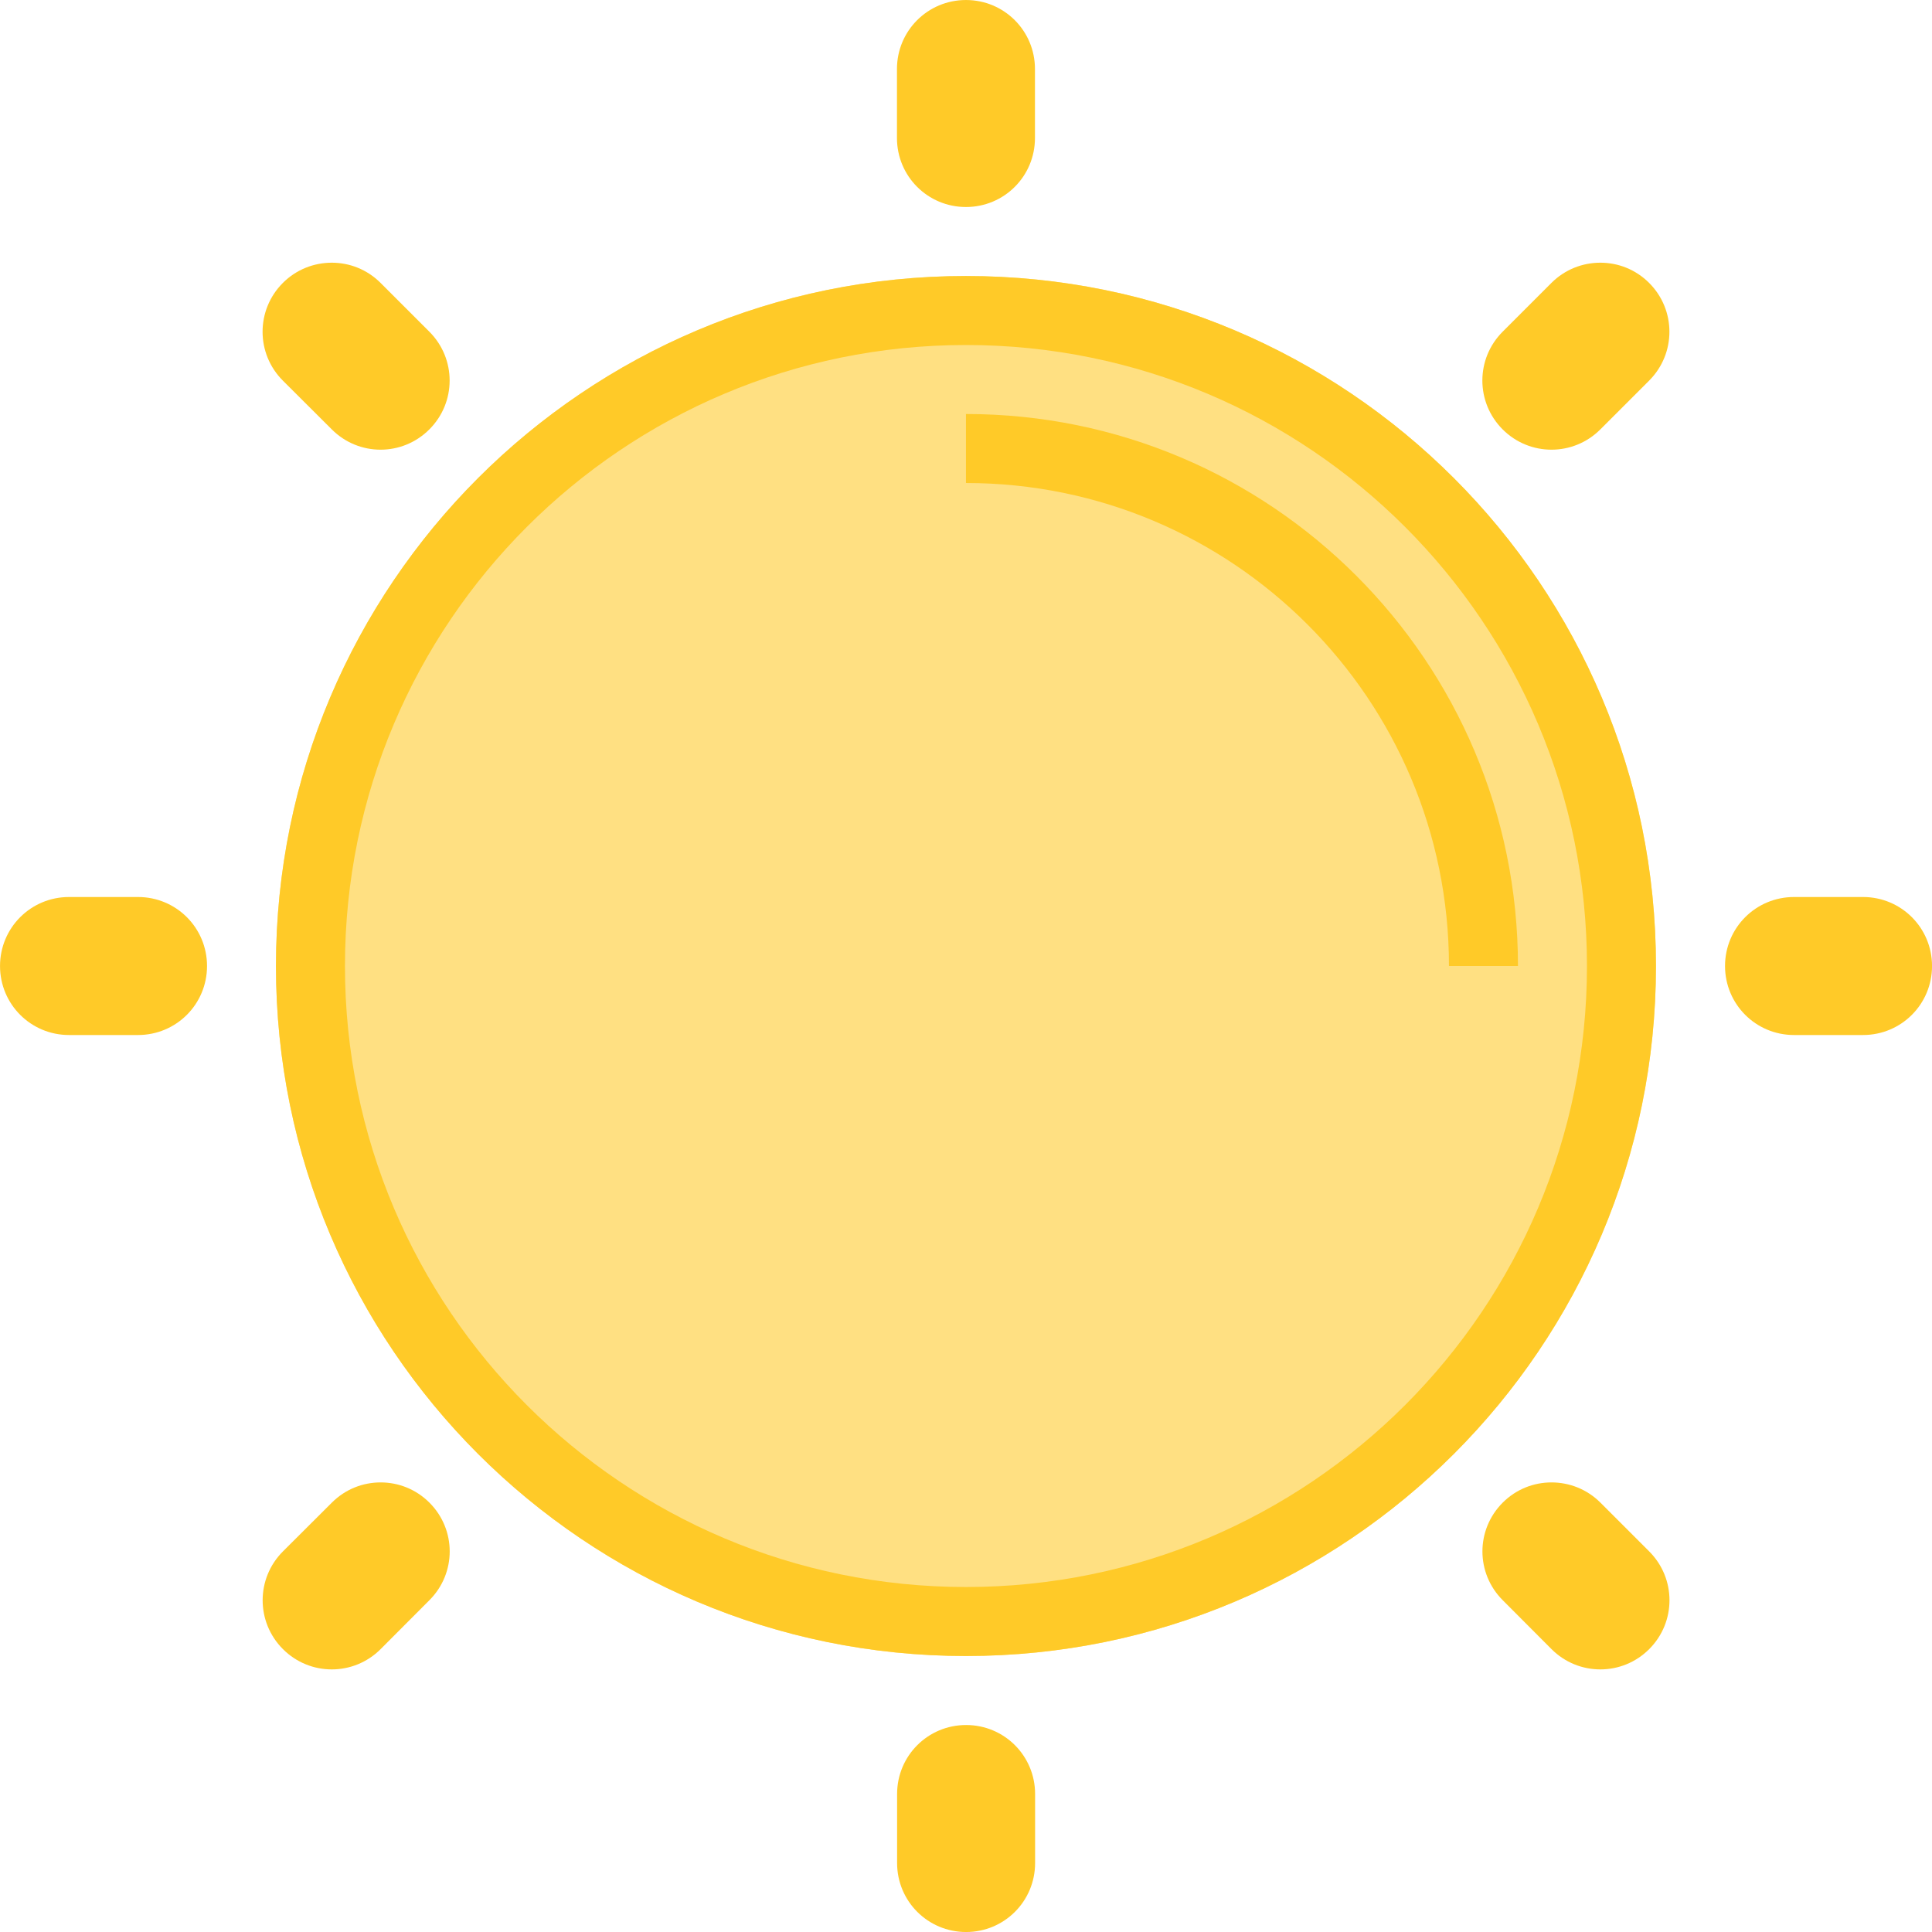
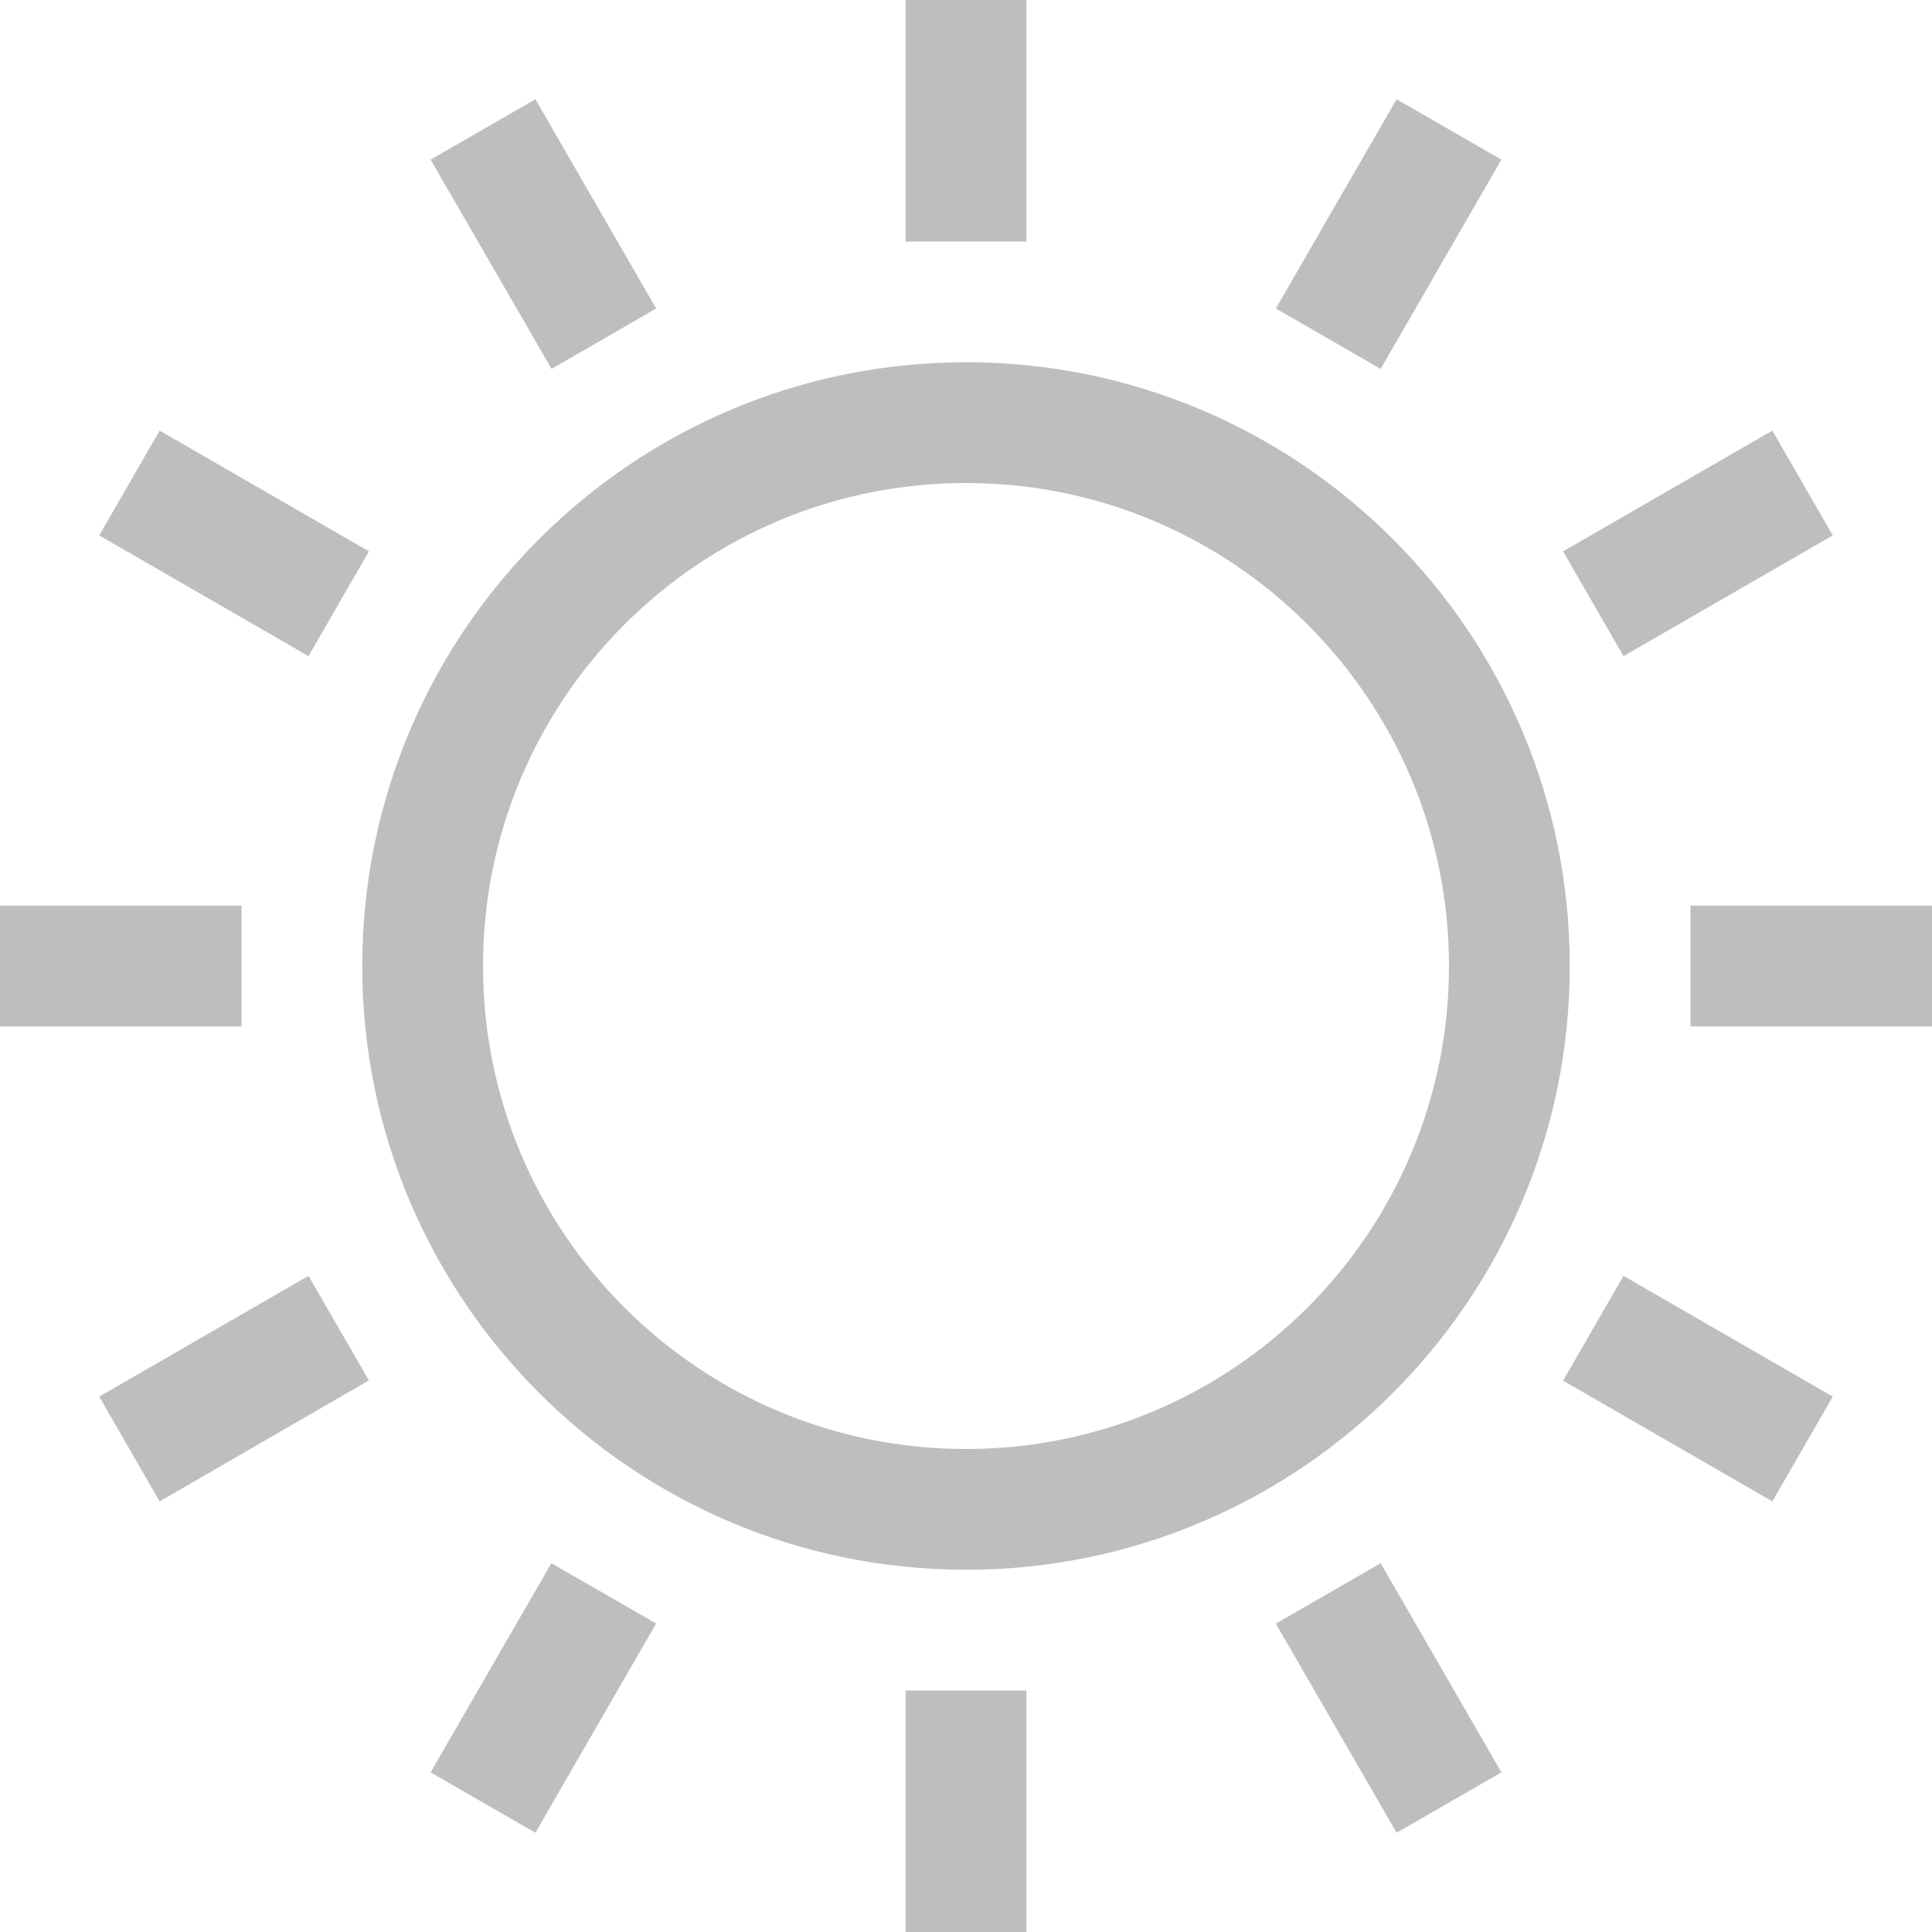
- <svg xmlns="http://www.w3.org/2000/svg" width="16" height="16" version="1.1" viewBox="0 0 16 16">
-   <defs>
-     <style id="current-color-scheme" type="text/css">.ColorScheme-Text {
-         color:#4d4d4d;
-       }
-       .ColorScheme-Background {
-         color:#eff0f1;
-       }
-       .ColorScheme-Highlight {
-         color:#3daee9;
-       }
-       .ColorScheme-ViewText {
-         color:#31363b;
-       }
-       .ColorScheme-ViewBackground {
-         color:#fcfcfc;
-       }
-       .ColorScheme-ViewHover {
-         color:#93cee9;
-       }
-       .ColorScheme-ViewFocus{
-         color:#3daee9;
-       }
-       .ColorScheme-ButtonText {
-         color:#31363b;
-       }
-       .ColorScheme-ButtonBackground {
-         color:#eff0f1;
-       }
-       .ColorScheme-ButtonHover {
-         color:#93cee9;
-       }
-       .ColorScheme-ButtonFocus{
-         color:#3daee9;
-       }</style>
-     <style type="text/css">.ColorScheme-Text {
-         color:#4d4d4d;
-       }
-       .ColorScheme-Background {
-         color:#eff0f1;
-       }
-       .ColorScheme-Highlight {
-         color:#3daee9;
-       }
-       .ColorScheme-ViewText {
-         color:#31363b;
-       }
-       .ColorScheme-ViewBackground {
-         color:#fcfcfc;
-       }
-       .ColorScheme-ViewHover {
-         color:#93cee9;
-       }
-       .ColorScheme-ViewFocus{
-         color:#3daee9;
-       }
-       .ColorScheme-ButtonText {
-         color:#31363b;
-       }
-       .ColorScheme-ButtonBackground {
-         color:#eff0f1;
-       }
-       .ColorScheme-ButtonHover {
-         color:#93cee9;
-       }
-       .ColorScheme-ButtonFocus{
-         color:#3daee9;
-       }</style>
-   </defs>
-   <g transform="matrix(.57143 0 0 .57143 -1.1432 -584.23)" stroke-width="1.75">
-     <path d="m6 1036.4a10 10 0 0 1 10-10 10 10 0 0 1 10 10 10 10 0 0 1-10 10 10 10 0 0 1-10-10z" fill="#ffe082" />
-     <g fill="#ffca28">
-       <path d="m6 1036.4a10 10 0 0 0 10 10 10 10 0 0 0 10-10 10 10 0 0 0-10-10 10 10 0 0 0-10 10zm1 0a9 9 0 0 1 9-9 9 9 0 0 1 9 9 9 9 0 0 1-9 9 9 9 0 0 1-9-9z" />
-       <path d="m16 1029.4a7 7 0 0 1 7 7h1a8 8 0 0 0-8-8z" />
-       <path transform="translate(0,1020.4)" d="m16 2c-0.554 0-1 0.446-1 1v1c0 0.554 0.446 1 1 1s1-0.446 1-1v-1c0-0.554-0.446-1-1-1zm-9.191 3.807c-0.256 0-0.513 0.097-0.709 0.293-0.392 0.392-0.392 1.024 0 1.416l0.709 0.707c0.392 0.392 1.022 0.392 1.414 0 0.392-0.392 0.392-1.024 0-1.416l-0.707-0.707c-0.196-0.196-0.451-0.293-0.707-0.293zm18.385 0c-0.256 0-0.513 0.097-0.709 0.293l-0.707 0.707c-0.392 0.392-0.392 1.024 0 1.416 0.392 0.392 1.024 0.392 1.416 0l0.707-0.707c0.392-0.392 0.392-1.024 0-1.416-0.196-0.196-0.451-0.293-0.707-0.293zm-22.193 9.193c-0.554 0-1 0.446-1 1s0.446 1 1 1h1c0.554 0 1-0.446 1-1s-0.446-1-1-1zm25 0c-0.554 0-1 0.446-1 1s0.446 1 1 1h1c0.554 0 1-0.446 1-1s-0.446-1-1-1zm-20.484 8.484c-0.256 0-0.511 0.097-0.707 0.293l-0.709 0.707c-0.392 0.392-0.392 1.024 0 1.416 0.392 0.392 1.024 0.392 1.416 0l0.707-0.709c0.392-0.392 0.392-1.022 0-1.414-0.196-0.196-0.451-0.293-0.707-0.293zm16.969 0c-0.256 0-0.511 0.097-0.707 0.293-0.392 0.392-0.392 1.022 0 1.414l0.707 0.709c0.392 0.392 1.024 0.392 1.416 0 0.392-0.392 0.392-1.024 0-1.416l-0.707-0.707c-0.196-0.196-0.453-0.293-0.709-0.293zm-8.484 3.516c-0.554 0-1 0.446-1 1v1c0 0.554 0.446 1 1 1s1-0.446 1-1v-1c0-0.554-0.446-1-1-1z" />
-     </g>
-   </g>
+ <svg xmlns="http://www.w3.org/2000/svg" height="16" width="16">
+   <path d="M7.5 0v2h1V0zM4.434.822l-.868.5 1.002 1.733.866-.5zm7.132 0l-1 1.733.868.5 1-1.733zM8 3a5 5 0 1 0 0 10A5 5 0 0 0 8 3zm-6.678.566l-.5.868 1.733 1 .5-.868zm13.356 0l-1.733 1 .5.868 1.733-1zM8 4a4 4 0 0 1 4 4 4 4 0 0 1-4 4 4 4 0 0 1-4-4 4 4 0 0 1 4-4zM0 7.5v1h2v-1zm14 0v1h2v-1zM2.555 10.566l-1.733 1 .5.868 1.733-1.002zm10.89 0l-.5.868 1.733 1 .5-.868zm-8.879 2.38l-1 1.732.868.5 1-1.733zm6.868 0l-.868.5 1 1.732.868-.5zM7.5 14v2h1v-2z" fill="#bebebe" />
</svg>
